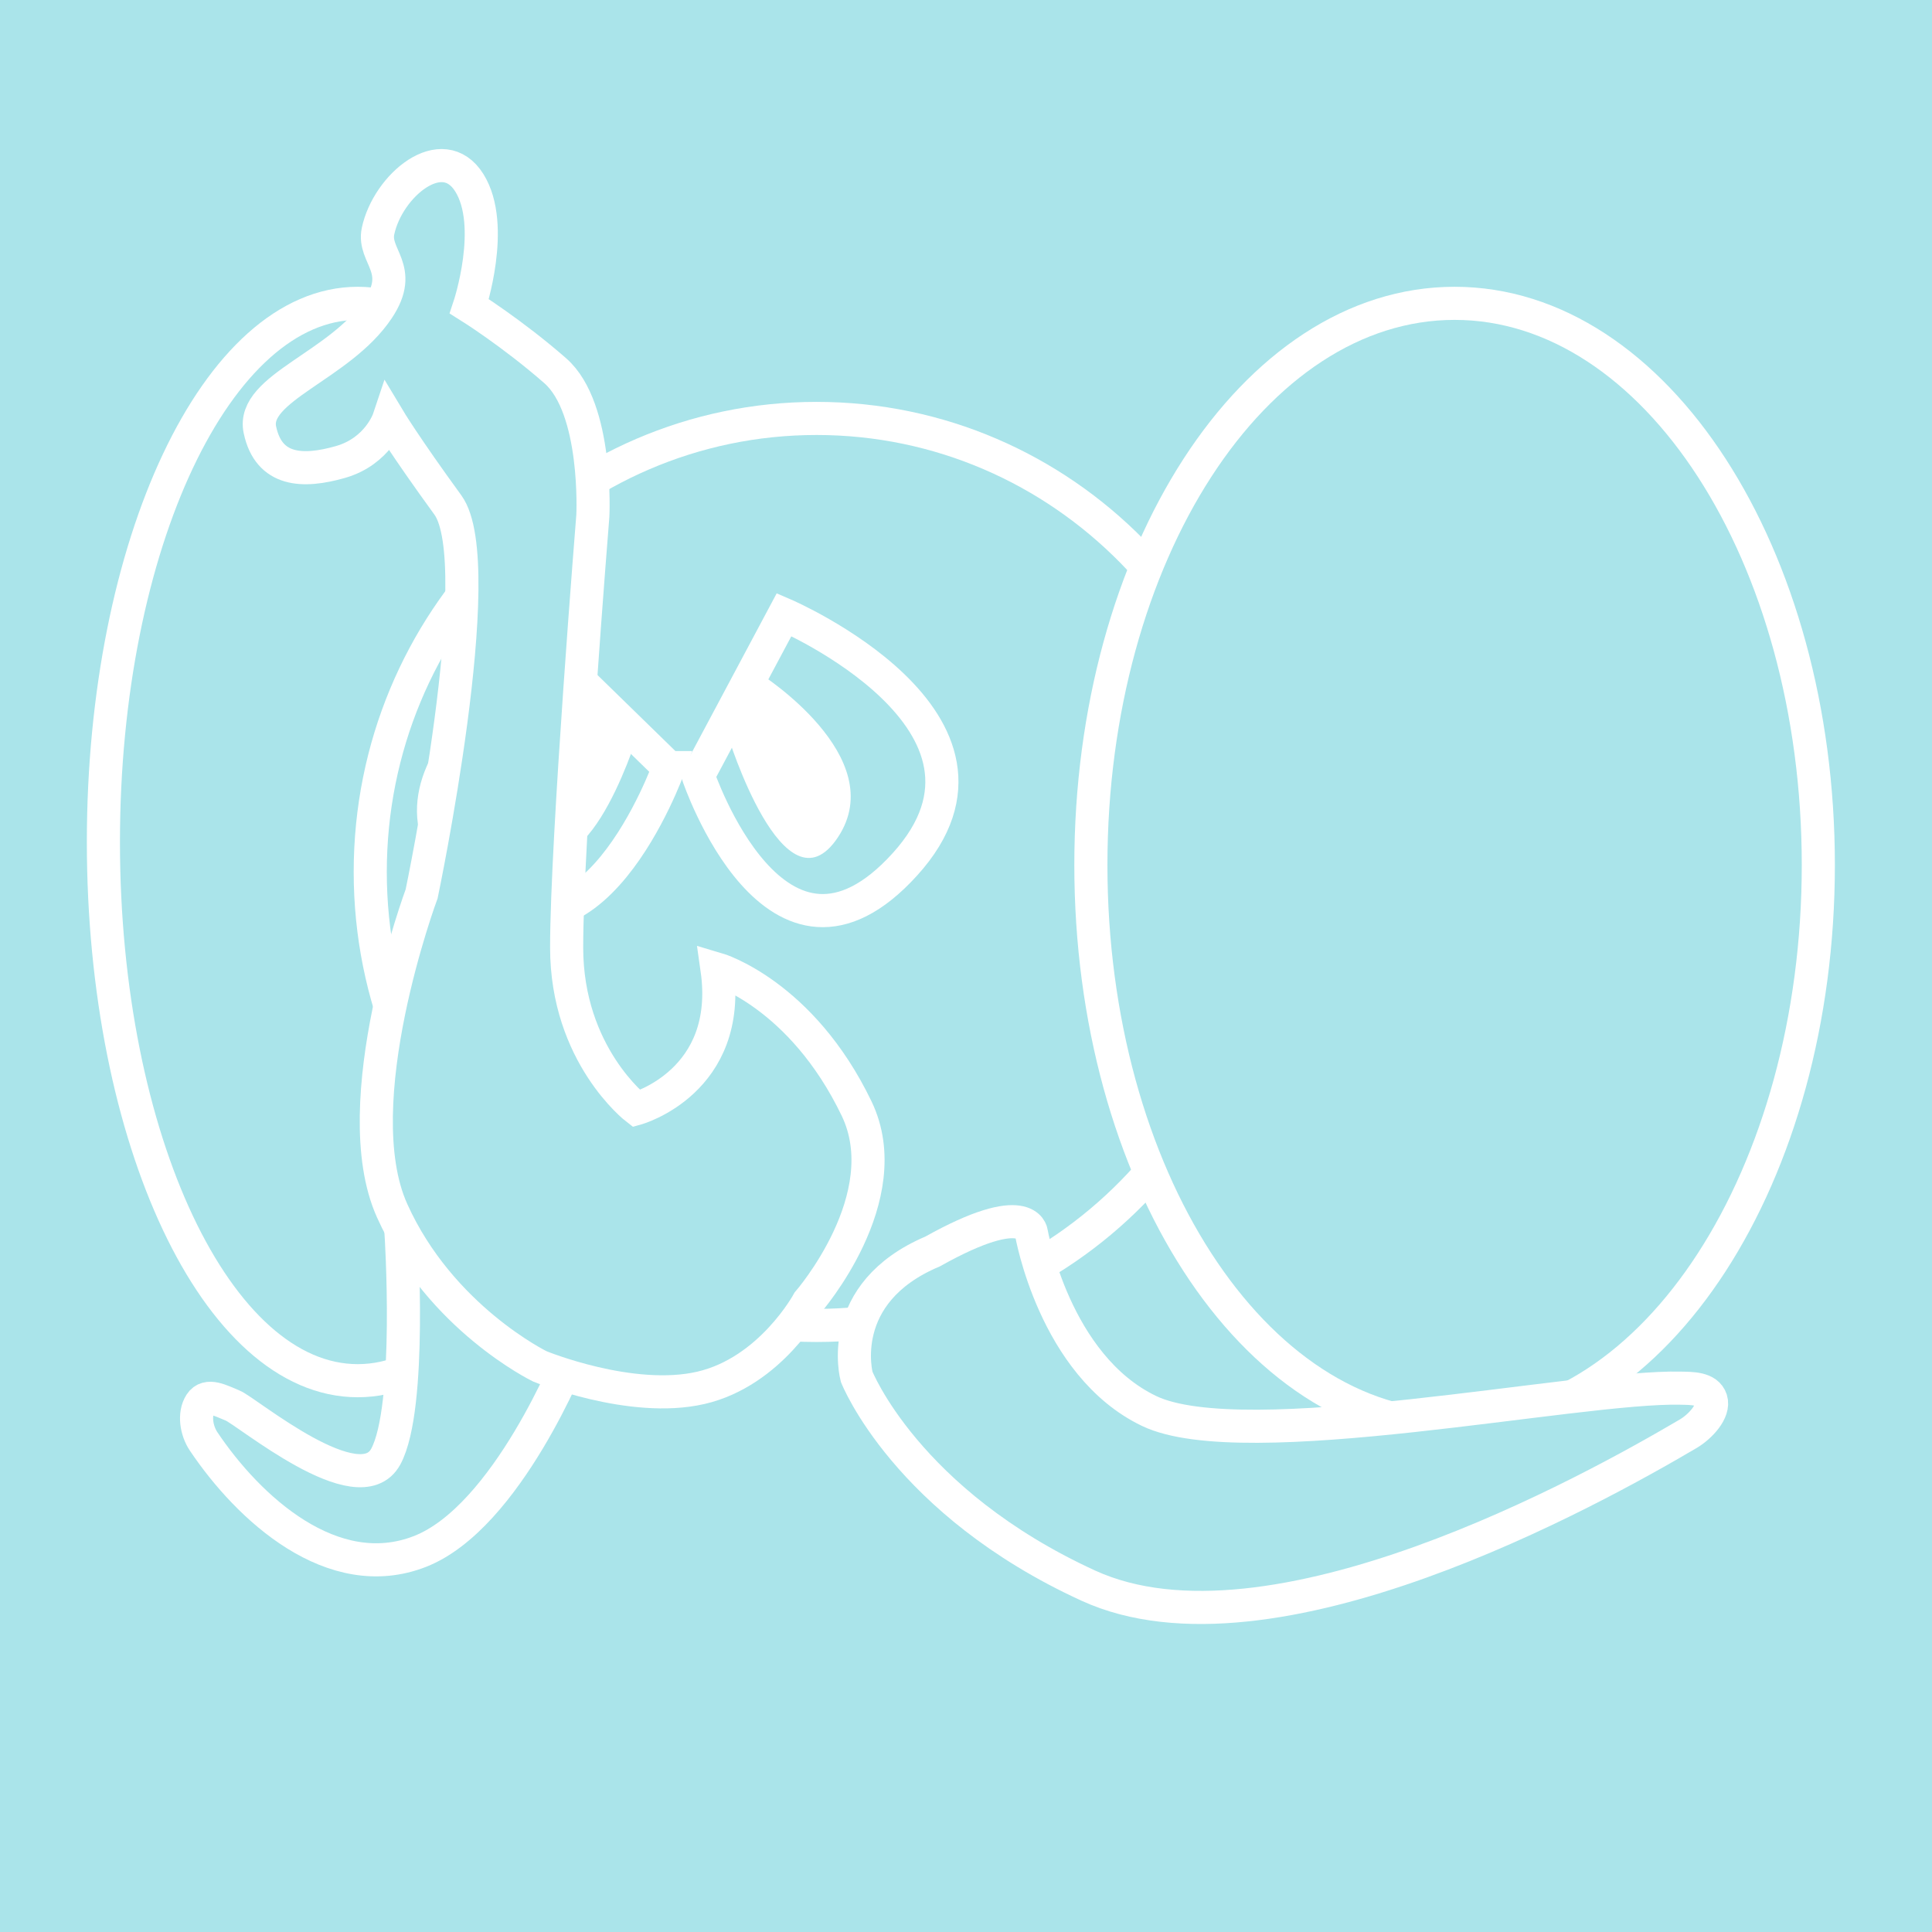
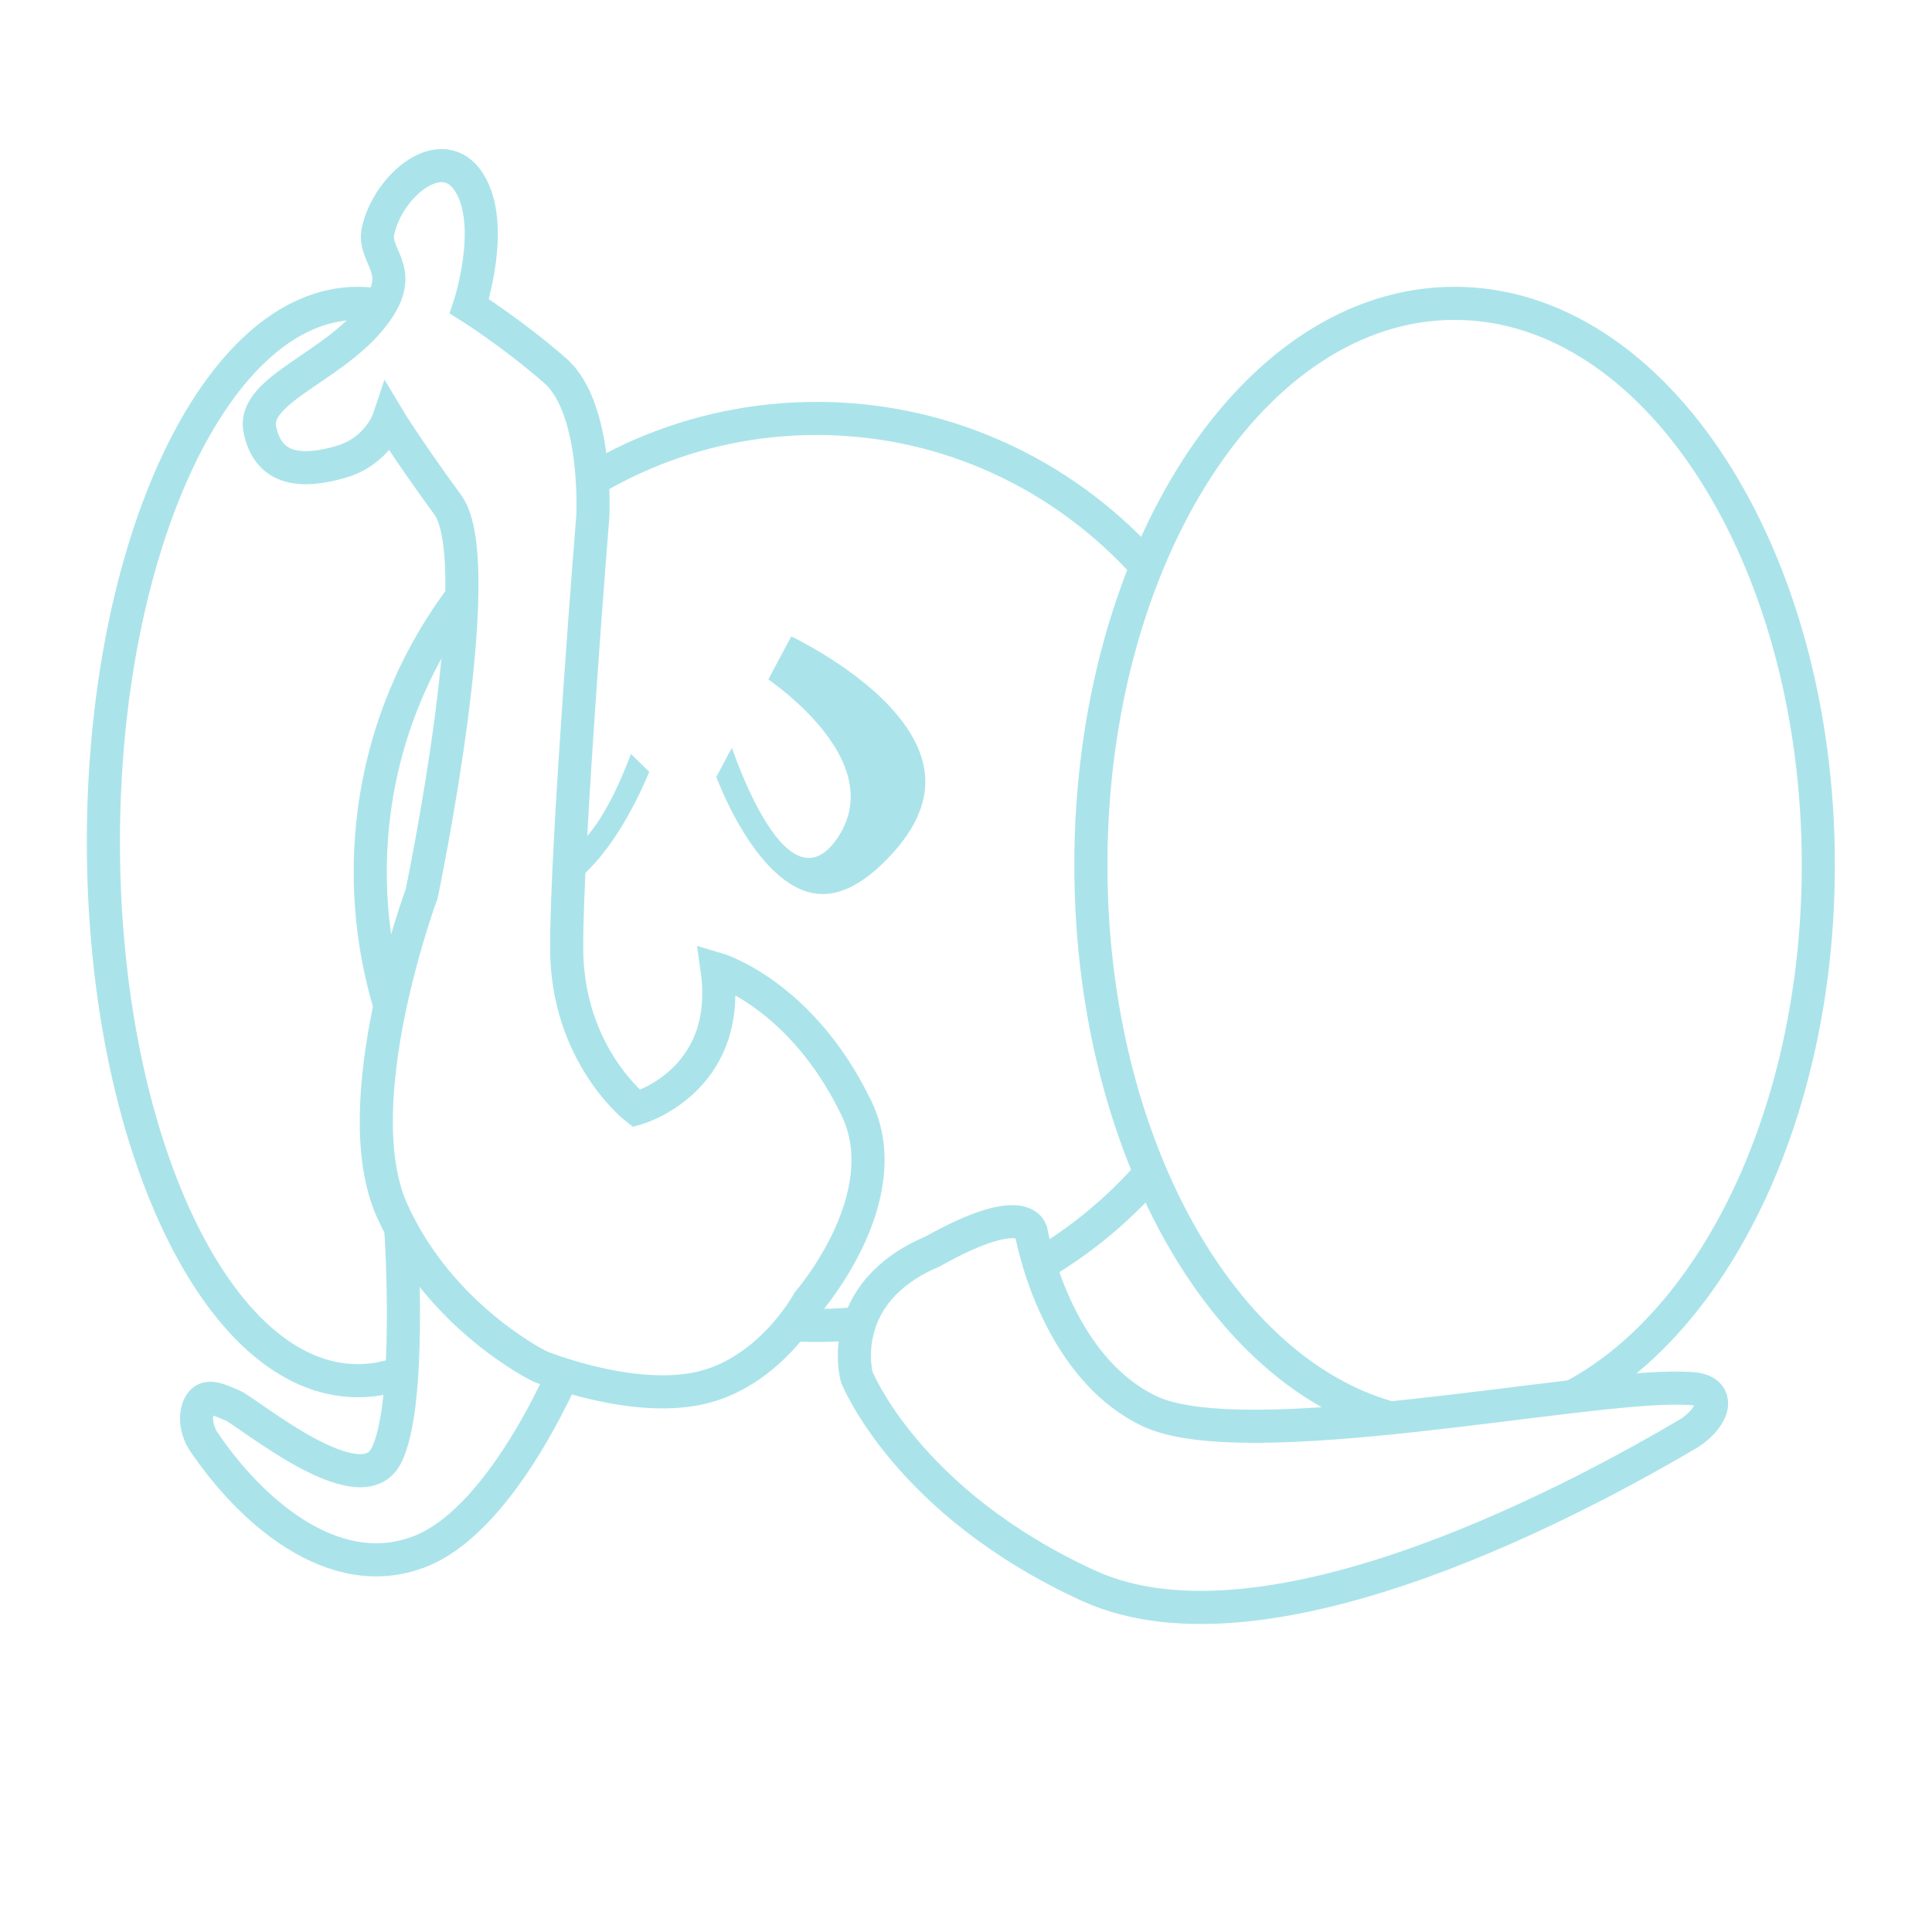
<svg xmlns="http://www.w3.org/2000/svg" width="92.604mm" height="92.604mm" viewBox="0 0 92.604 92.604" version="1.1" id="svg5">
  <defs id="defs2" />
  <g id="layer1" style="display:none" transform="translate(-52.91667,-52.91667)">
    <path style="fill:none;fill-opacity:1;stroke:#39d8ed;stroke-width:1;stroke-dasharray:none;stroke-opacity:1" d="M 52.917,52.917 H 145.521 V 145.521 H 52.917 Z" id="path792" />
  </g>
  <g id="layer3" style="display:none">
    <rect style="fill:#ffffff;fill-opacity:1;stroke:none;stroke-width:1;stroke-opacity:1" id="rect4685" width="92.604" height="92.604" x="1e-06" y="1e-06" />
  </g>
  <g id="layer2" transform="translate(-52.91667,-52.91667)">
-     <rect style="fill:#aae4ea;fill-opacity:1;stroke:none;stroke-width:1;stroke-linecap:round;stroke-linejoin:round;stroke-dasharray:none;stroke-opacity:1" id="rect4784" width="92.604" height="92.604" x="52.917" y="52.917" ry="6.1767572e-08" />
-     <ellipse ry="25.82" rx="12.19" cy="93.276" cx="70.063" id="path6032" style="fill:#aae4ea;fill-opacity:1;stroke:#ffffff;stroke-width:1.587;stroke-linecap:butt;stroke-miterlimit:4;stroke-dasharray:none;stroke-dashoffset:0;stroke-opacity:1" />
-     <ellipse style="fill:#aae4ea;fill-opacity:1;stroke:#ffffff;stroke-width:1.587;stroke-linecap:butt;stroke-miterlimit:4;stroke-dasharray:none;stroke-dashoffset:0;stroke-opacity:1" id="ellipse6026" cx="92.056" cy="94.71" rx="21.393" ry="21.737" />
+     <rect style="fill:#ffffff;fill-opacity:1;stroke:#ffffff;stroke-width:1;stroke-linecap:round;stroke-linejoin:round;stroke-dasharray:none;stroke-opacity:1" id="rect4784" width="92.604" height="92.604" x="52.917" y="52.917" ry="6.1767572e-08" />
+     <ellipse ry="25.82" rx="12.19" cy="93.276" cx="70.063" id="path6032" style="fill:#ffffff;fill-opacity:1;stroke:#aae4ea;stroke-width:1.587;stroke-linecap:butt;stroke-miterlimit:4;stroke-dasharray:none;stroke-dashoffset:0;stroke-opacity:1" />
+     <ellipse style="fill:#ffffff;fill-opacity:1;stroke:#aae4ea;stroke-width:1.587;stroke-linecap:butt;stroke-miterlimit:4;stroke-dasharray:none;stroke-dashoffset:0;stroke-opacity:1" id="ellipse6026" cx="92.056" cy="94.71" rx="21.393" ry="21.737" />
    <g id="g20385" transform="matrix(0.4929131,0,0,0.4929131,46.79806,54.27134)" style="stroke:#ffffff;stroke-opacity:1;fill:#aae4ea;fill-opacity:1;stroke-width:3.221;stroke-dasharray:none">
      <path style="display:inline;fill:#aae4ea;fill-opacity:1;fill-rule:evenodd;stroke:#ffffff;stroke-width:3.221;stroke-linecap:butt;stroke-linejoin:miter;stroke-dasharray:none;stroke-opacity:1" d="M 77.436,71.897 66.732,61.454 c 0,0 -20.104,10.966 -8.616,21.67 11.488,10.704 19.321,-11.227 19.321,-11.227 z" id="path4417" />
      <path style="display:inline;fill:#ffffff;fill-opacity:1;fill-rule:evenodd;stroke:none;stroke-width:3.221;stroke-linecap:butt;stroke-linejoin:miter;stroke-dasharray:none;stroke-opacity:1" d="m 69.082,64.064 5.222,4.961 c 0,0 -5.483,17.493 -11.227,9.138 -6.246,-5.437 6.005,-14.099 6.005,-14.099 z" id="path4421" />
    </g>
-     <ellipse ry="26.923" rx="17.434" cy="94.379" cx="122.638" id="path6028" style="fill:#aae4ea;fill-opacity:1;stroke:#ffffff;stroke-width:1.587;stroke-linecap:butt;stroke-miterlimit:4;stroke-dasharray:none;stroke-dashoffset:0;stroke-opacity:1" />
-     <path id="path4429" d="m 97.618,112.902 c 4.55,-2.548 4.732,-0.91 4.732,-0.91 0,0 1.092,6.37 5.642,8.554 4.55,2.184 20.566,-1.212 25.48,-1.092 0.518,0.013 1.276,-0.013 1.456,0.546 0.18,0.559 -0.527,1.305 -1.092,1.638 -4.57,2.693 -20.02,11.284 -28.756,7.28 -8.736,-4.004 -11.102,-10.01 -11.102,-10.01 0,0 -1.092,-4.004 3.64,-6.006 z" style="fill:#aae4ea;fill-opacity:1;fill-rule:evenodd;stroke:#ffffff;stroke-width:1.587;stroke-linecap:butt;stroke-linejoin:miter;stroke-dasharray:none;stroke-opacity:1" />
-     <path id="path4431" d="m 77.78,111.446 c 2.548,2.73 2.548,6.37 2.548,6.37 0,0 -3.094,7.826 -7.28,9.464 -4.186,1.638 -8.213,-2.056 -10.374,-5.278 -0.337,-0.502 -0.478,-1.296 -0.148,-1.809 0.33,-0.512 0.992,-0.124 1.536,0.091 0.674,0.266 6.074,4.812 7.348,2.446 1.274,-2.366 0.728,-10.738 0.728,-10.738 0,0 3.458,-1.638 5.642,-0.546 z" style="fill:#aae4ea;fill-opacity:1;fill-rule:evenodd;stroke:#ffffff;stroke-width:1.587;stroke-linecap:butt;stroke-linejoin:miter;stroke-dasharray:none;stroke-opacity:1" />
+     <ellipse ry="26.923" rx="17.434" cy="94.379" cx="122.638" id="path6028" style="fill:#ffffff;fill-opacity:1;stroke:#aae4ea;stroke-width:1.587;stroke-linecap:butt;stroke-miterlimit:4;stroke-dasharray:none;stroke-dashoffset:0;stroke-opacity:1" />
+     <path id="path4429" d="m 97.618,112.902 c 4.55,-2.548 4.732,-0.91 4.732,-0.91 0,0 1.092,6.37 5.642,8.554 4.55,2.184 20.566,-1.212 25.48,-1.092 0.518,0.013 1.276,-0.013 1.456,0.546 0.18,0.559 -0.527,1.305 -1.092,1.638 -4.57,2.693 -20.02,11.284 -28.756,7.28 -8.736,-4.004 -11.102,-10.01 -11.102,-10.01 0,0 -1.092,-4.004 3.64,-6.006 z" style="fill:#ffffff;fill-opacity:1;fill-rule:evenodd;stroke:#aae4ea;stroke-width:1.587;stroke-linecap:butt;stroke-linejoin:miter;stroke-dasharray:none;stroke-opacity:1" />
+     <path id="path4431" d="m 77.78,111.446 c 2.548,2.73 2.548,6.37 2.548,6.37 0,0 -3.094,7.826 -7.28,9.464 -4.186,1.638 -8.213,-2.056 -10.374,-5.278 -0.337,-0.502 -0.478,-1.296 -0.148,-1.809 0.33,-0.512 0.992,-0.124 1.536,0.091 0.674,0.266 6.074,4.812 7.348,2.446 1.274,-2.366 0.728,-10.738 0.728,-10.738 0,0 3.458,-1.638 5.642,-0.546 z" style="fill:#ffffff;fill-opacity:1;fill-rule:evenodd;stroke:#aae4ea;stroke-width:1.587;stroke-linecap:butt;stroke-linejoin:miter;stroke-dasharray:none;stroke-opacity:1" />
    <g id="g20393" transform="matrix(0.4929131,0,0,0.4929131,46.50247,57.48614)" style="fill:#aae4ea;fill-opacity:1;stroke:#ffffff;stroke-width:3.221;stroke-dasharray:none;stroke-opacity:1">
      <path style="display:inline;fill:#aae4ea;fill-opacity:1;fill-rule:evenodd;stroke:#ffffff;stroke-width:3.221;stroke-linecap:butt;stroke-linejoin:miter;stroke-dasharray:none;stroke-opacity:1" d="m 80.908,66.158 8.355,-15.665 c 0,0 24.281,10.443 11.749,24.281 -12.532,13.837 -20.104,-8.616 -20.104,-8.616 z" id="path4415" />
      <path style="display:inline;fill:#ffffff;fill-opacity:1;fill-rule:evenodd;stroke:none;stroke-width:3.221;stroke-linecap:butt;stroke-linejoin:miter;stroke-dasharray:none;stroke-opacity:1" d="m 83.78,62.242 c 0,0 5.483,17.754 10.705,9.921 5.222,-7.832 -7.572,-15.926 -7.572,-15.926 z" id="path4419" />
    </g>
-     <path id="path4413" d="m 87.284,99.362 c 0,0 4.046,1.187 6.692,6.692 2.047,4.259 -2.317,9.266 -2.317,9.266 0,0 -1.802,3.346 -5.148,4.118 -3.346,0.772 -7.722,-1.03 -7.722,-1.03 0,0 -4.762,-2.316 -7.078,-7.464 -2.317,-5.148 1.416,-15.186 1.416,-15.186 0,0 3.315,-15.807 1.256,-18.638 -2.059,-2.831 -2.831,-4.118 -2.831,-4.118 0,0 -0.515,1.544 -2.317,2.059 -1.802,0.515 -3.439,0.455 -3.861,-1.544 -0.422,-1.999 3.834,-3.049 5.663,-5.791 1.287,-1.93 -0.259,-2.515 0,-3.732 0.465,-2.186 3.089,-4.376 4.376,-2.316 1.287,2.059 0,5.92 0,5.92 0,0 2.059,1.287 4.118,3.089 2.059,1.802 1.802,6.949 1.802,6.949 0,0 -1.256,15.549 -1.256,20.697 0,5.148 3.346,7.721 3.346,7.721 0,0 4.633,-1.287 3.861,-6.692 z" style="display:inline;fill:#aae4ea;fill-opacity:1;fill-rule:evenodd;stroke:#ffffff;stroke-width:1.587;stroke-linecap:butt;stroke-linejoin:miter;stroke-dasharray:none;stroke-opacity:1" />
+     <path id="path4413" d="m 87.284,99.362 c 0,0 4.046,1.187 6.692,6.692 2.047,4.259 -2.317,9.266 -2.317,9.266 0,0 -1.802,3.346 -5.148,4.118 -3.346,0.772 -7.722,-1.03 -7.722,-1.03 0,0 -4.762,-2.316 -7.078,-7.464 -2.317,-5.148 1.416,-15.186 1.416,-15.186 0,0 3.315,-15.807 1.256,-18.638 -2.059,-2.831 -2.831,-4.118 -2.831,-4.118 0,0 -0.515,1.544 -2.317,2.059 -1.802,0.515 -3.439,0.455 -3.861,-1.544 -0.422,-1.999 3.834,-3.049 5.663,-5.791 1.287,-1.93 -0.259,-2.515 0,-3.732 0.465,-2.186 3.089,-4.376 4.376,-2.316 1.287,2.059 0,5.92 0,5.92 0,0 2.059,1.287 4.118,3.089 2.059,1.802 1.802,6.949 1.802,6.949 0,0 -1.256,15.549 -1.256,20.697 0,5.148 3.346,7.721 3.346,7.721 0,0 4.633,-1.287 3.861,-6.692 z" style="display:inline;fill:#ffffff;fill-opacity:1;fill-rule:evenodd;stroke:#aae4ea;stroke-width:1.587;stroke-linecap:butt;stroke-linejoin:miter;stroke-dasharray:none;stroke-opacity:1" />
  </g>
</svg>
